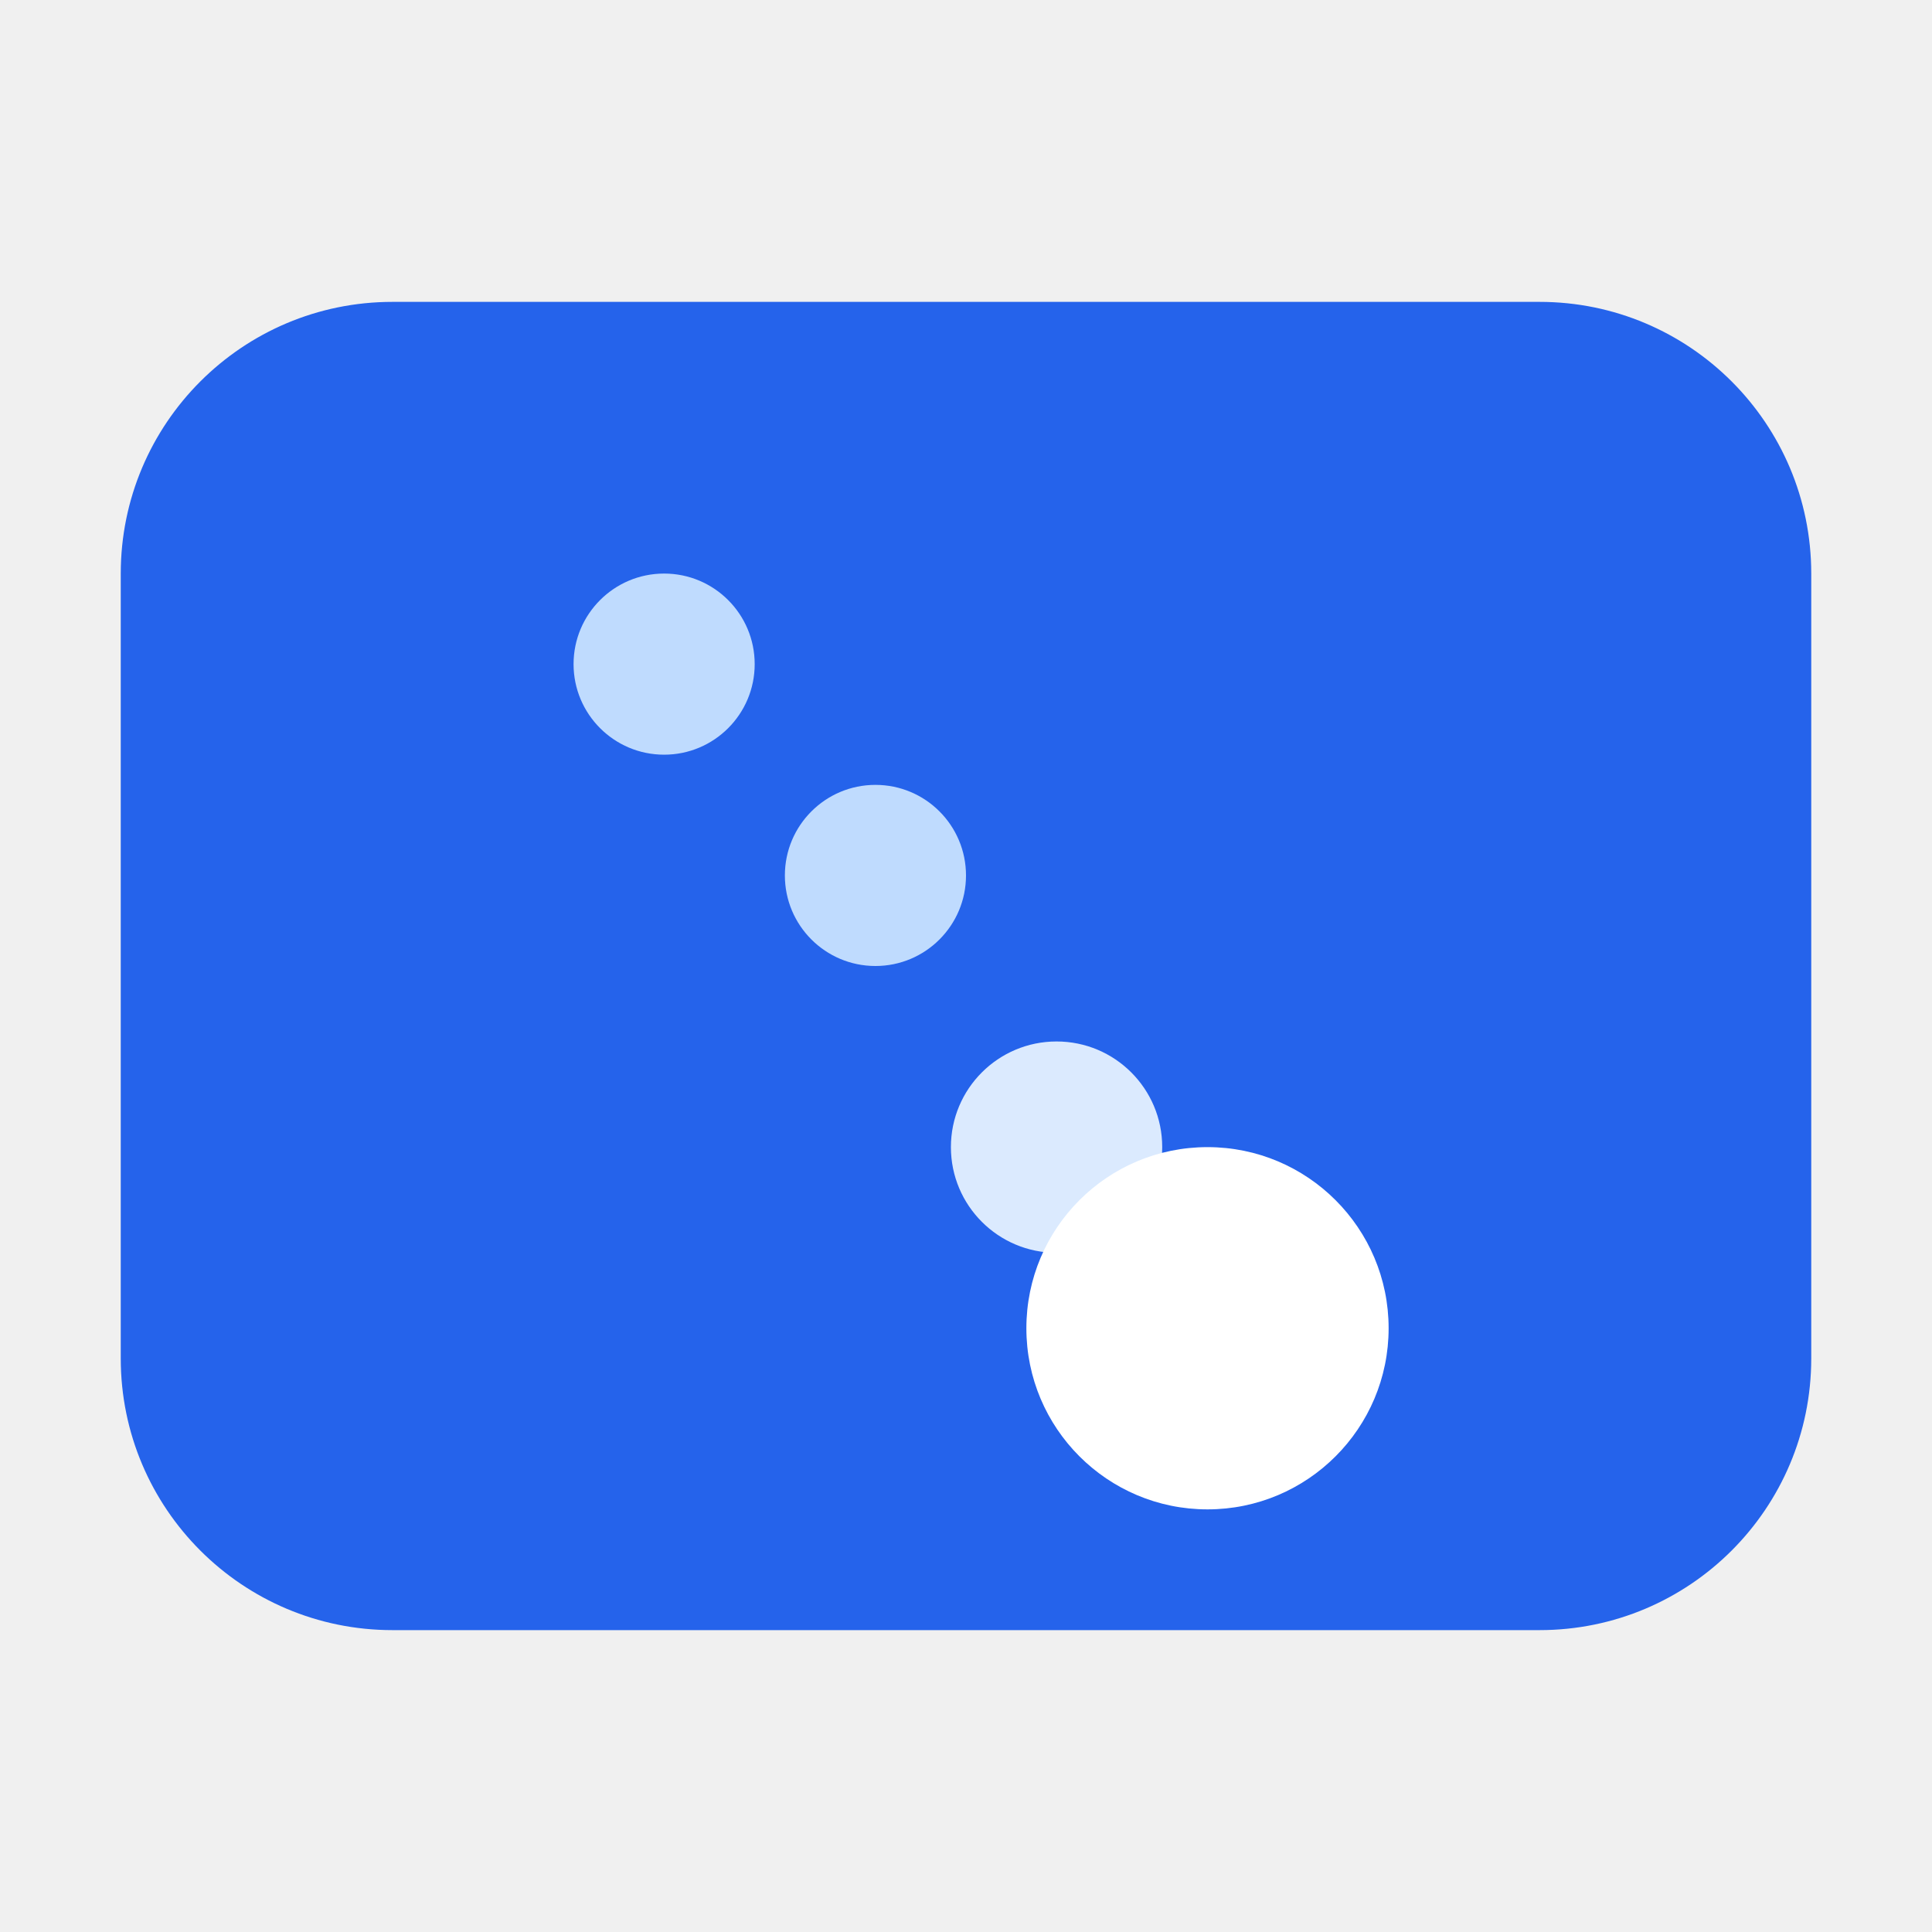
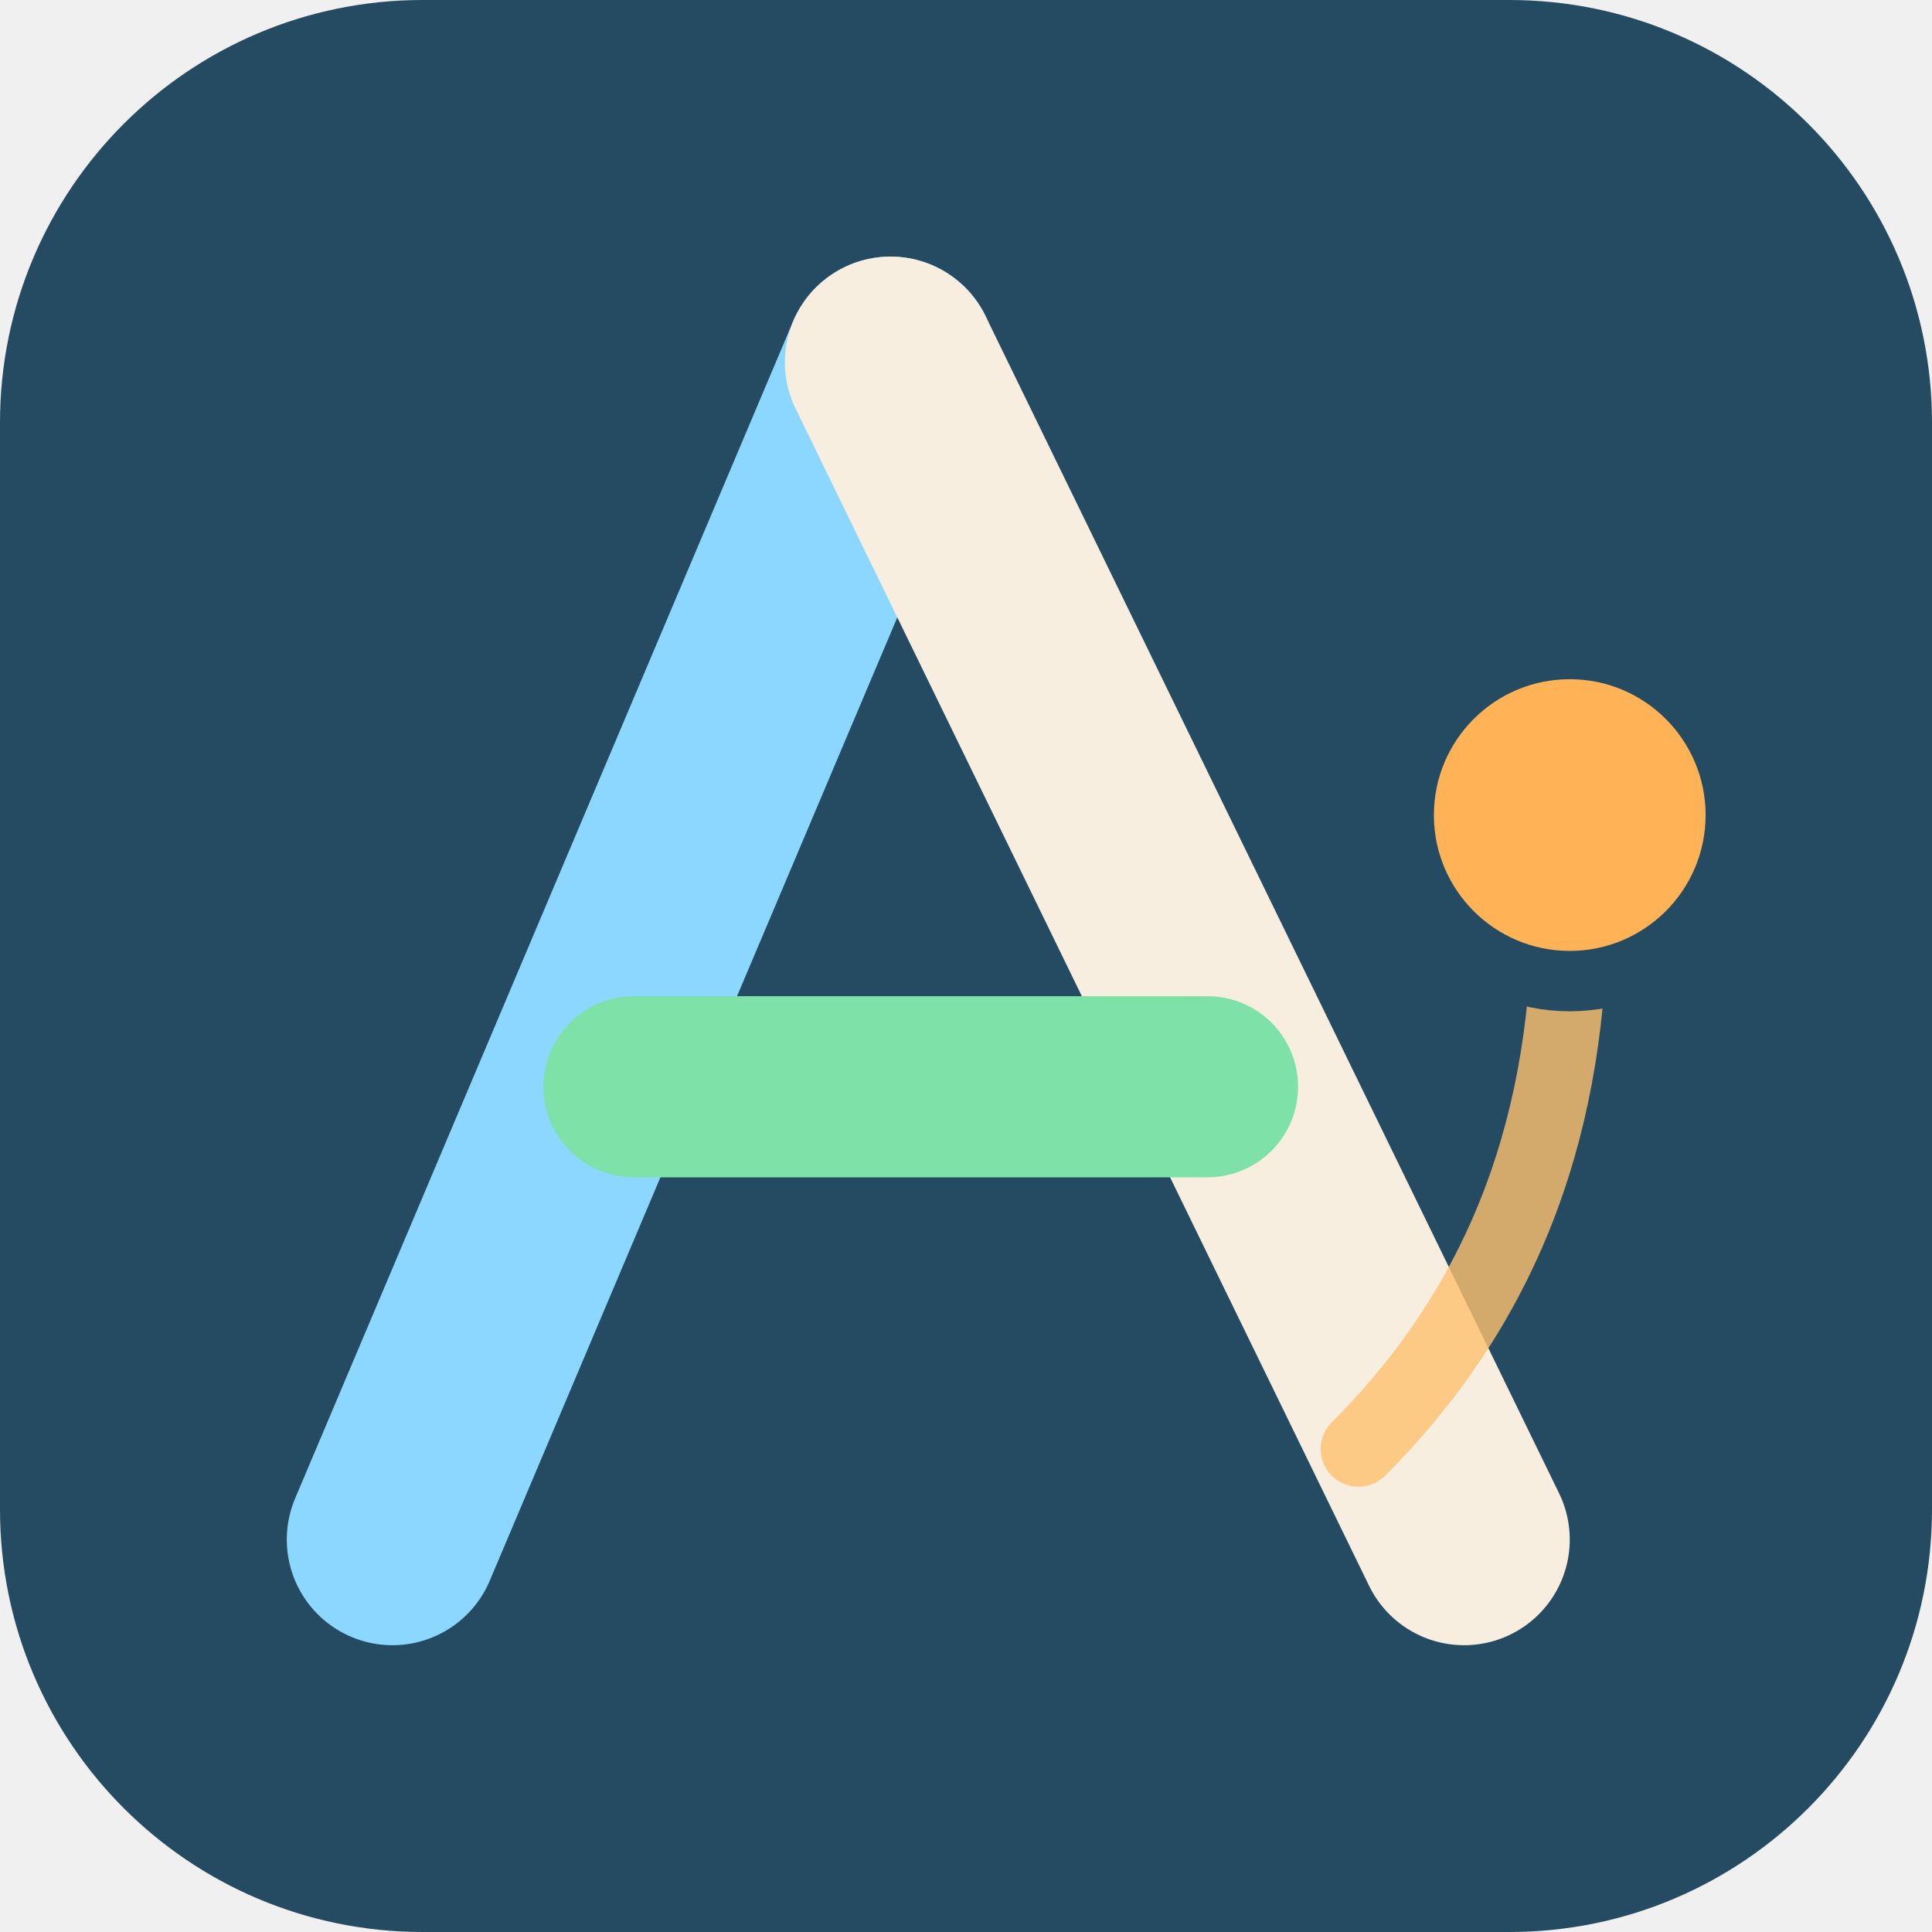
<svg xmlns="http://www.w3.org/2000/svg" viewBox="0 0 64 64">
-   <rect x="4" y="10" width="56" height="44" rx="9" fill="#2563eb" />
-   <circle cx="22" cy="22" r="3" fill="#bfdbfe" />
-   <circle cx="29" cy="29" r="3" fill="#bfdbfe" />
-   <circle cx="35" cy="38" r="3.5" fill="#dbeafe" />
-   <circle cx="40" cy="44" r="6" fill="#fff" />
+   <rect width="64" height="64" rx="14" fill="#244b61" />
+   <path d="M13 51 29.5 12" fill="none" stroke="#8bd7ff" stroke-width="7" stroke-linecap="round" />
+   <path d="m29.5 12 19 39" fill="none" stroke="#f7eee0" stroke-width="7" stroke-linecap="round" />
+   <path d="M21 36h19" fill="none" stroke="#7ee2a8" stroke-width="6" stroke-linecap="round" />
+   <path d="M45 48c5-5 7-11 7-18" fill="none" stroke="#ffc16f" stroke-width="2.5" stroke-linecap="round" opacity=".8" />
+   <circle cx="52" cy="27" r="5.5" fill="#ffb356" stroke="#244b61" stroke-width="2" />
</svg>
